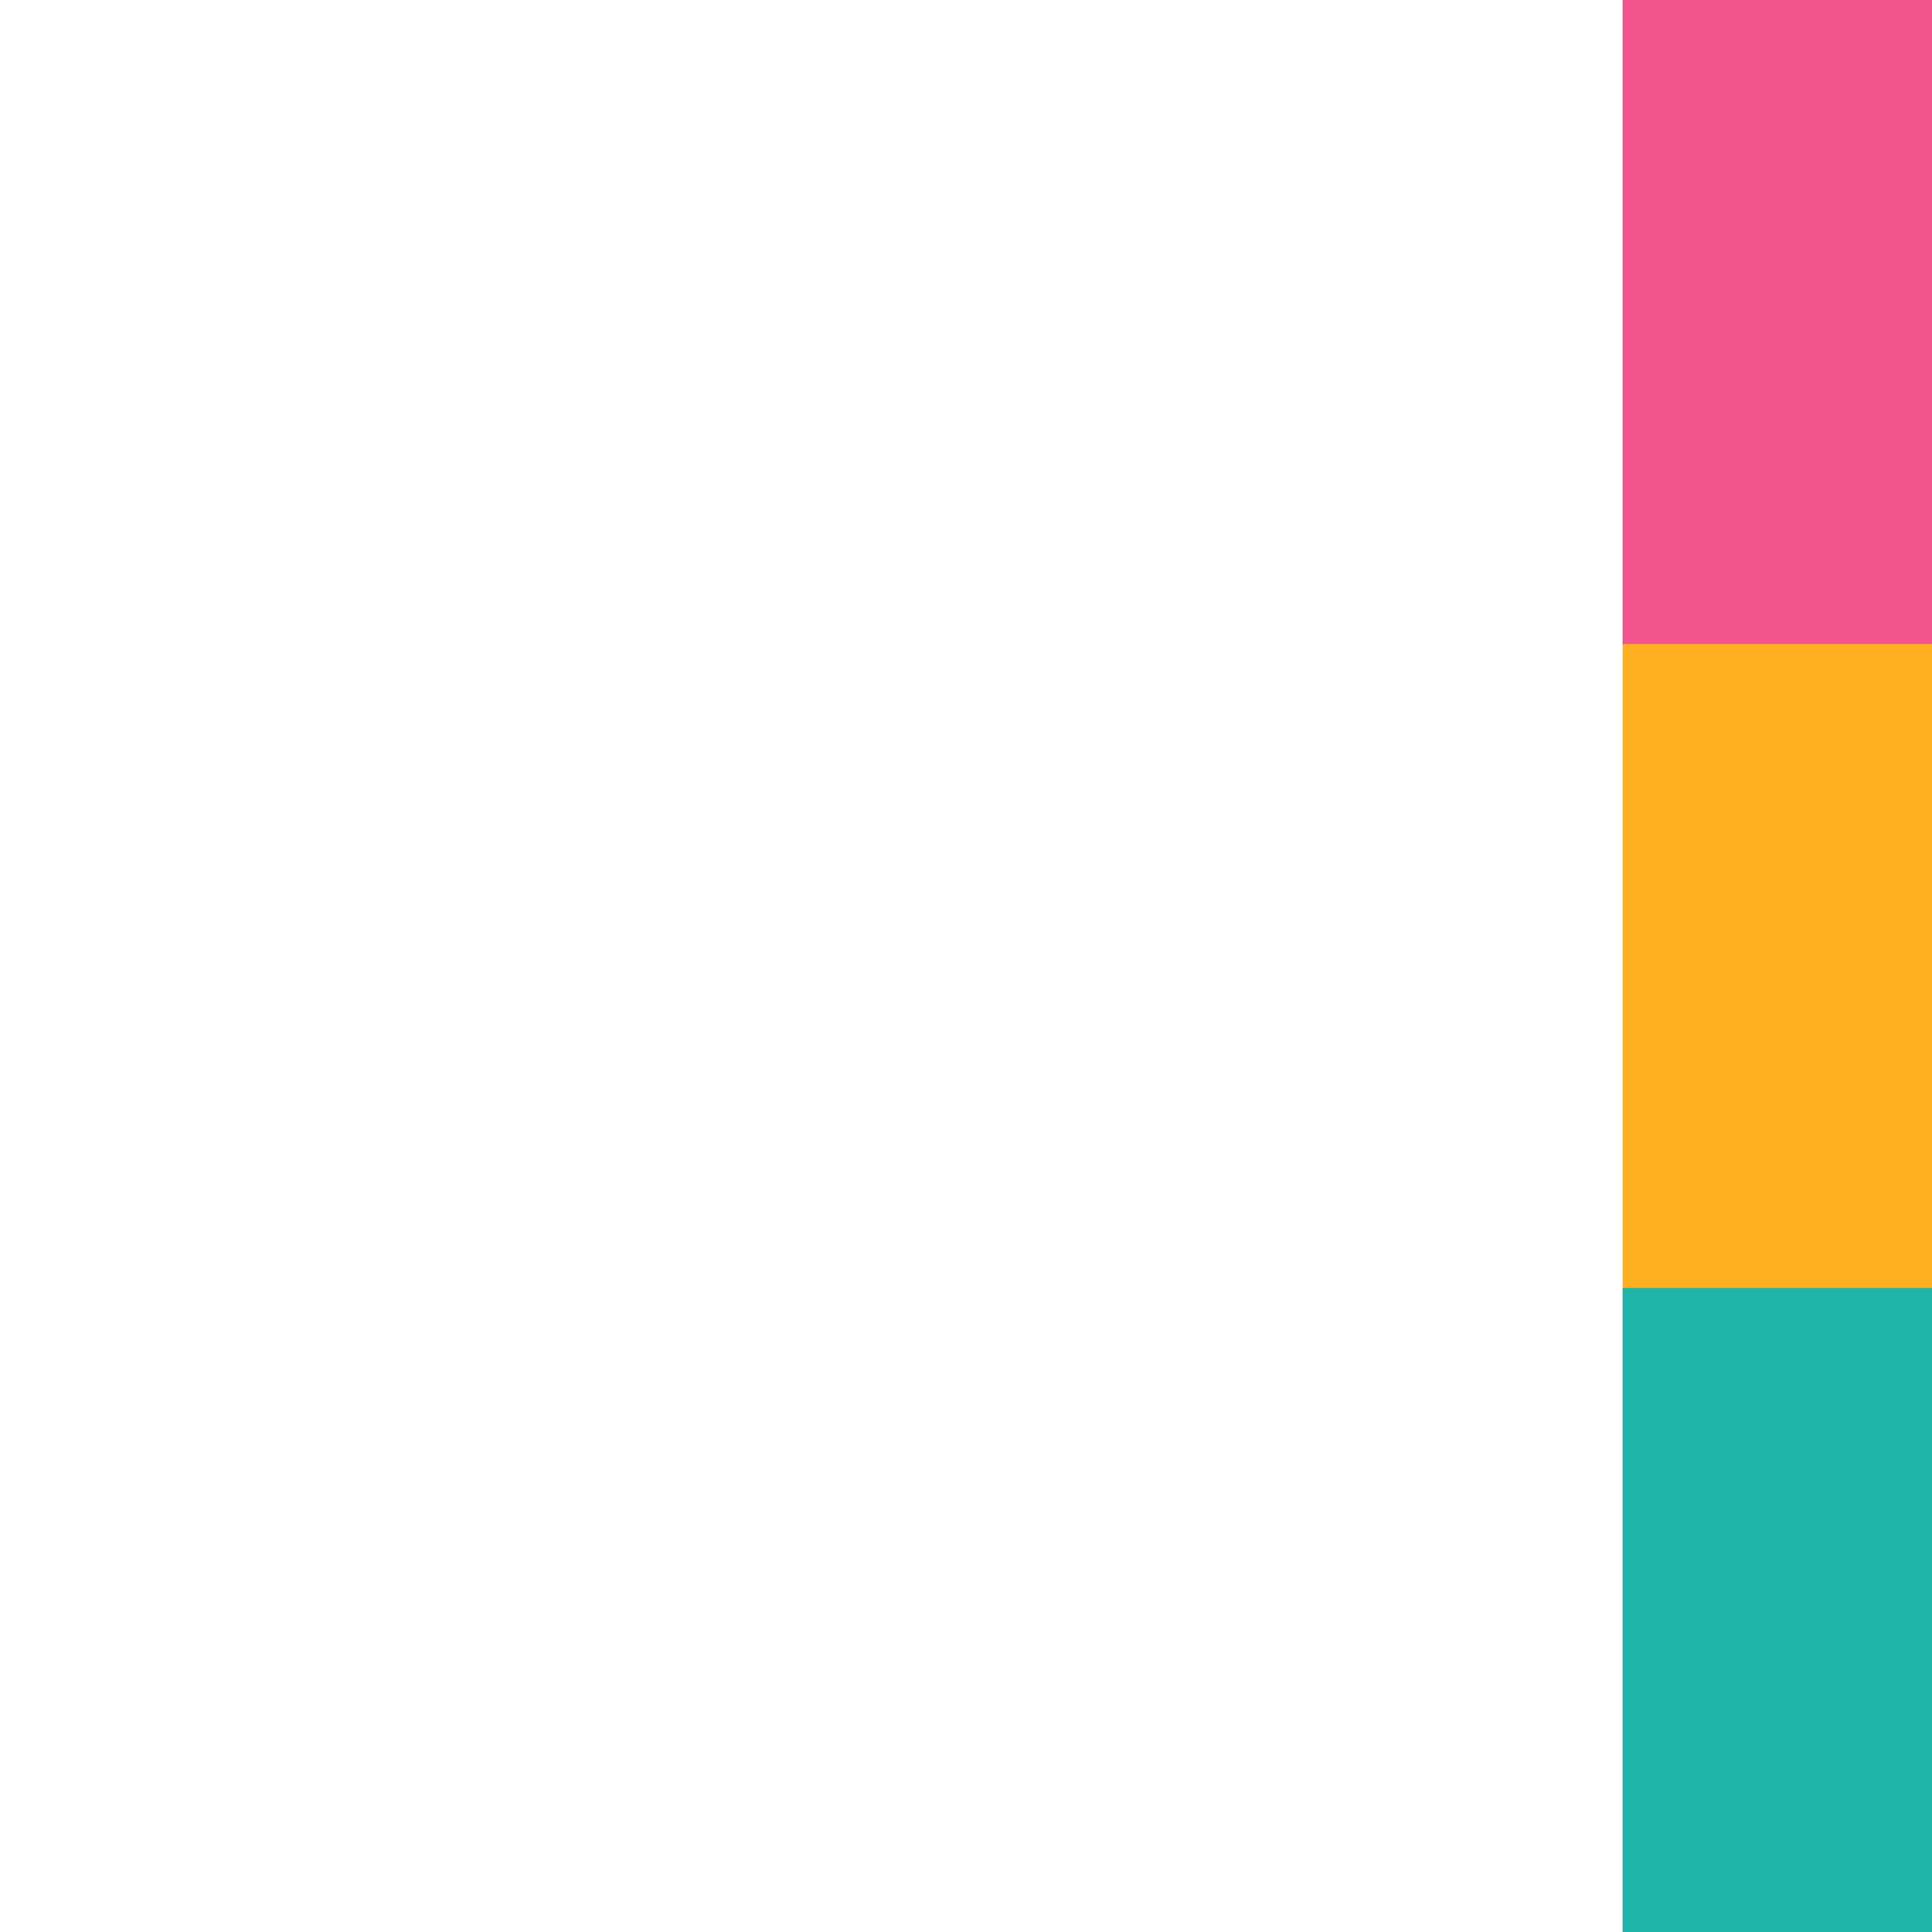
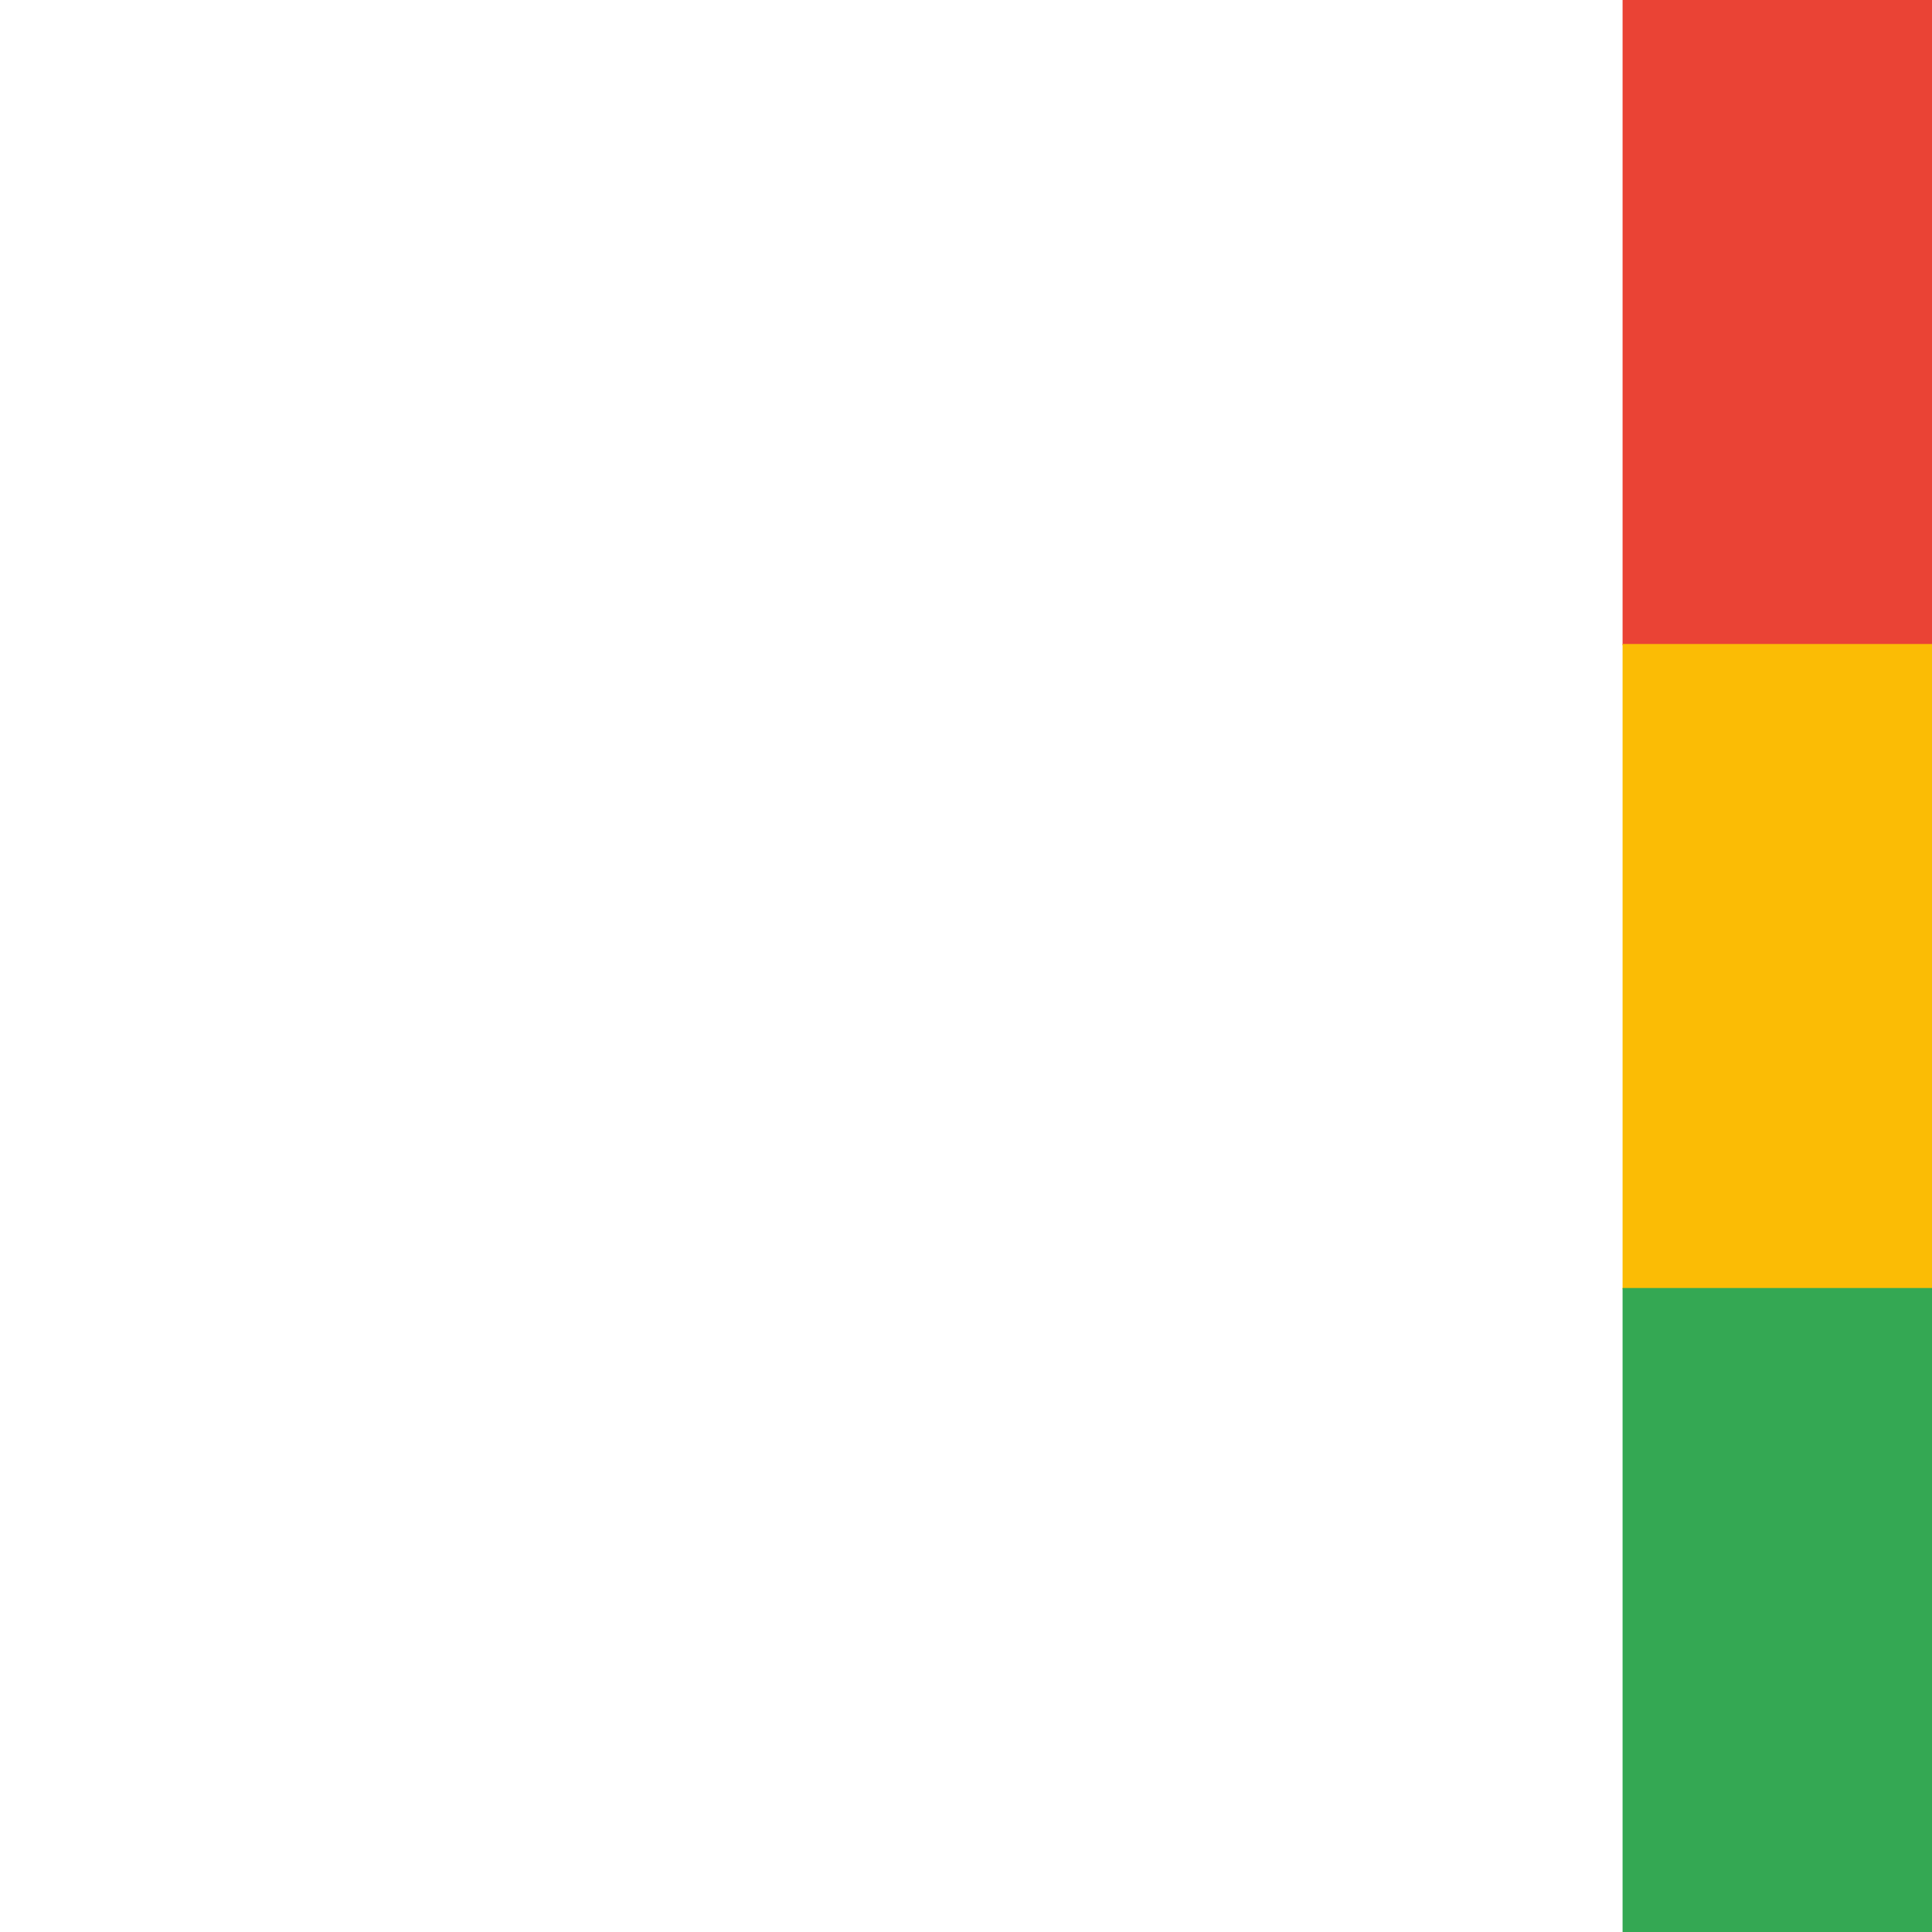
<svg xmlns="http://www.w3.org/2000/svg" width="1024" height="1024" viewBox="0 0 1024 1024">
-   <rect x="860" y="0" width="164" height="342" fill="#F2548D" />
-   <rect x="860" y="341.33" width="164" height="342" fill="#FFB020" />
-   <rect x="860" y="682.67" width="164" height="341.33" fill="#1FB5A8" />
+   <rect x="860" y="0" width="164" height="342" fill="#EA4335" />
+   <rect x="860" y="341.33" width="164" height="342" fill="#FBBC05" />
+   <rect x="860" y="682.67" width="164" height="341.33" fill="#34A853" />
</svg>
